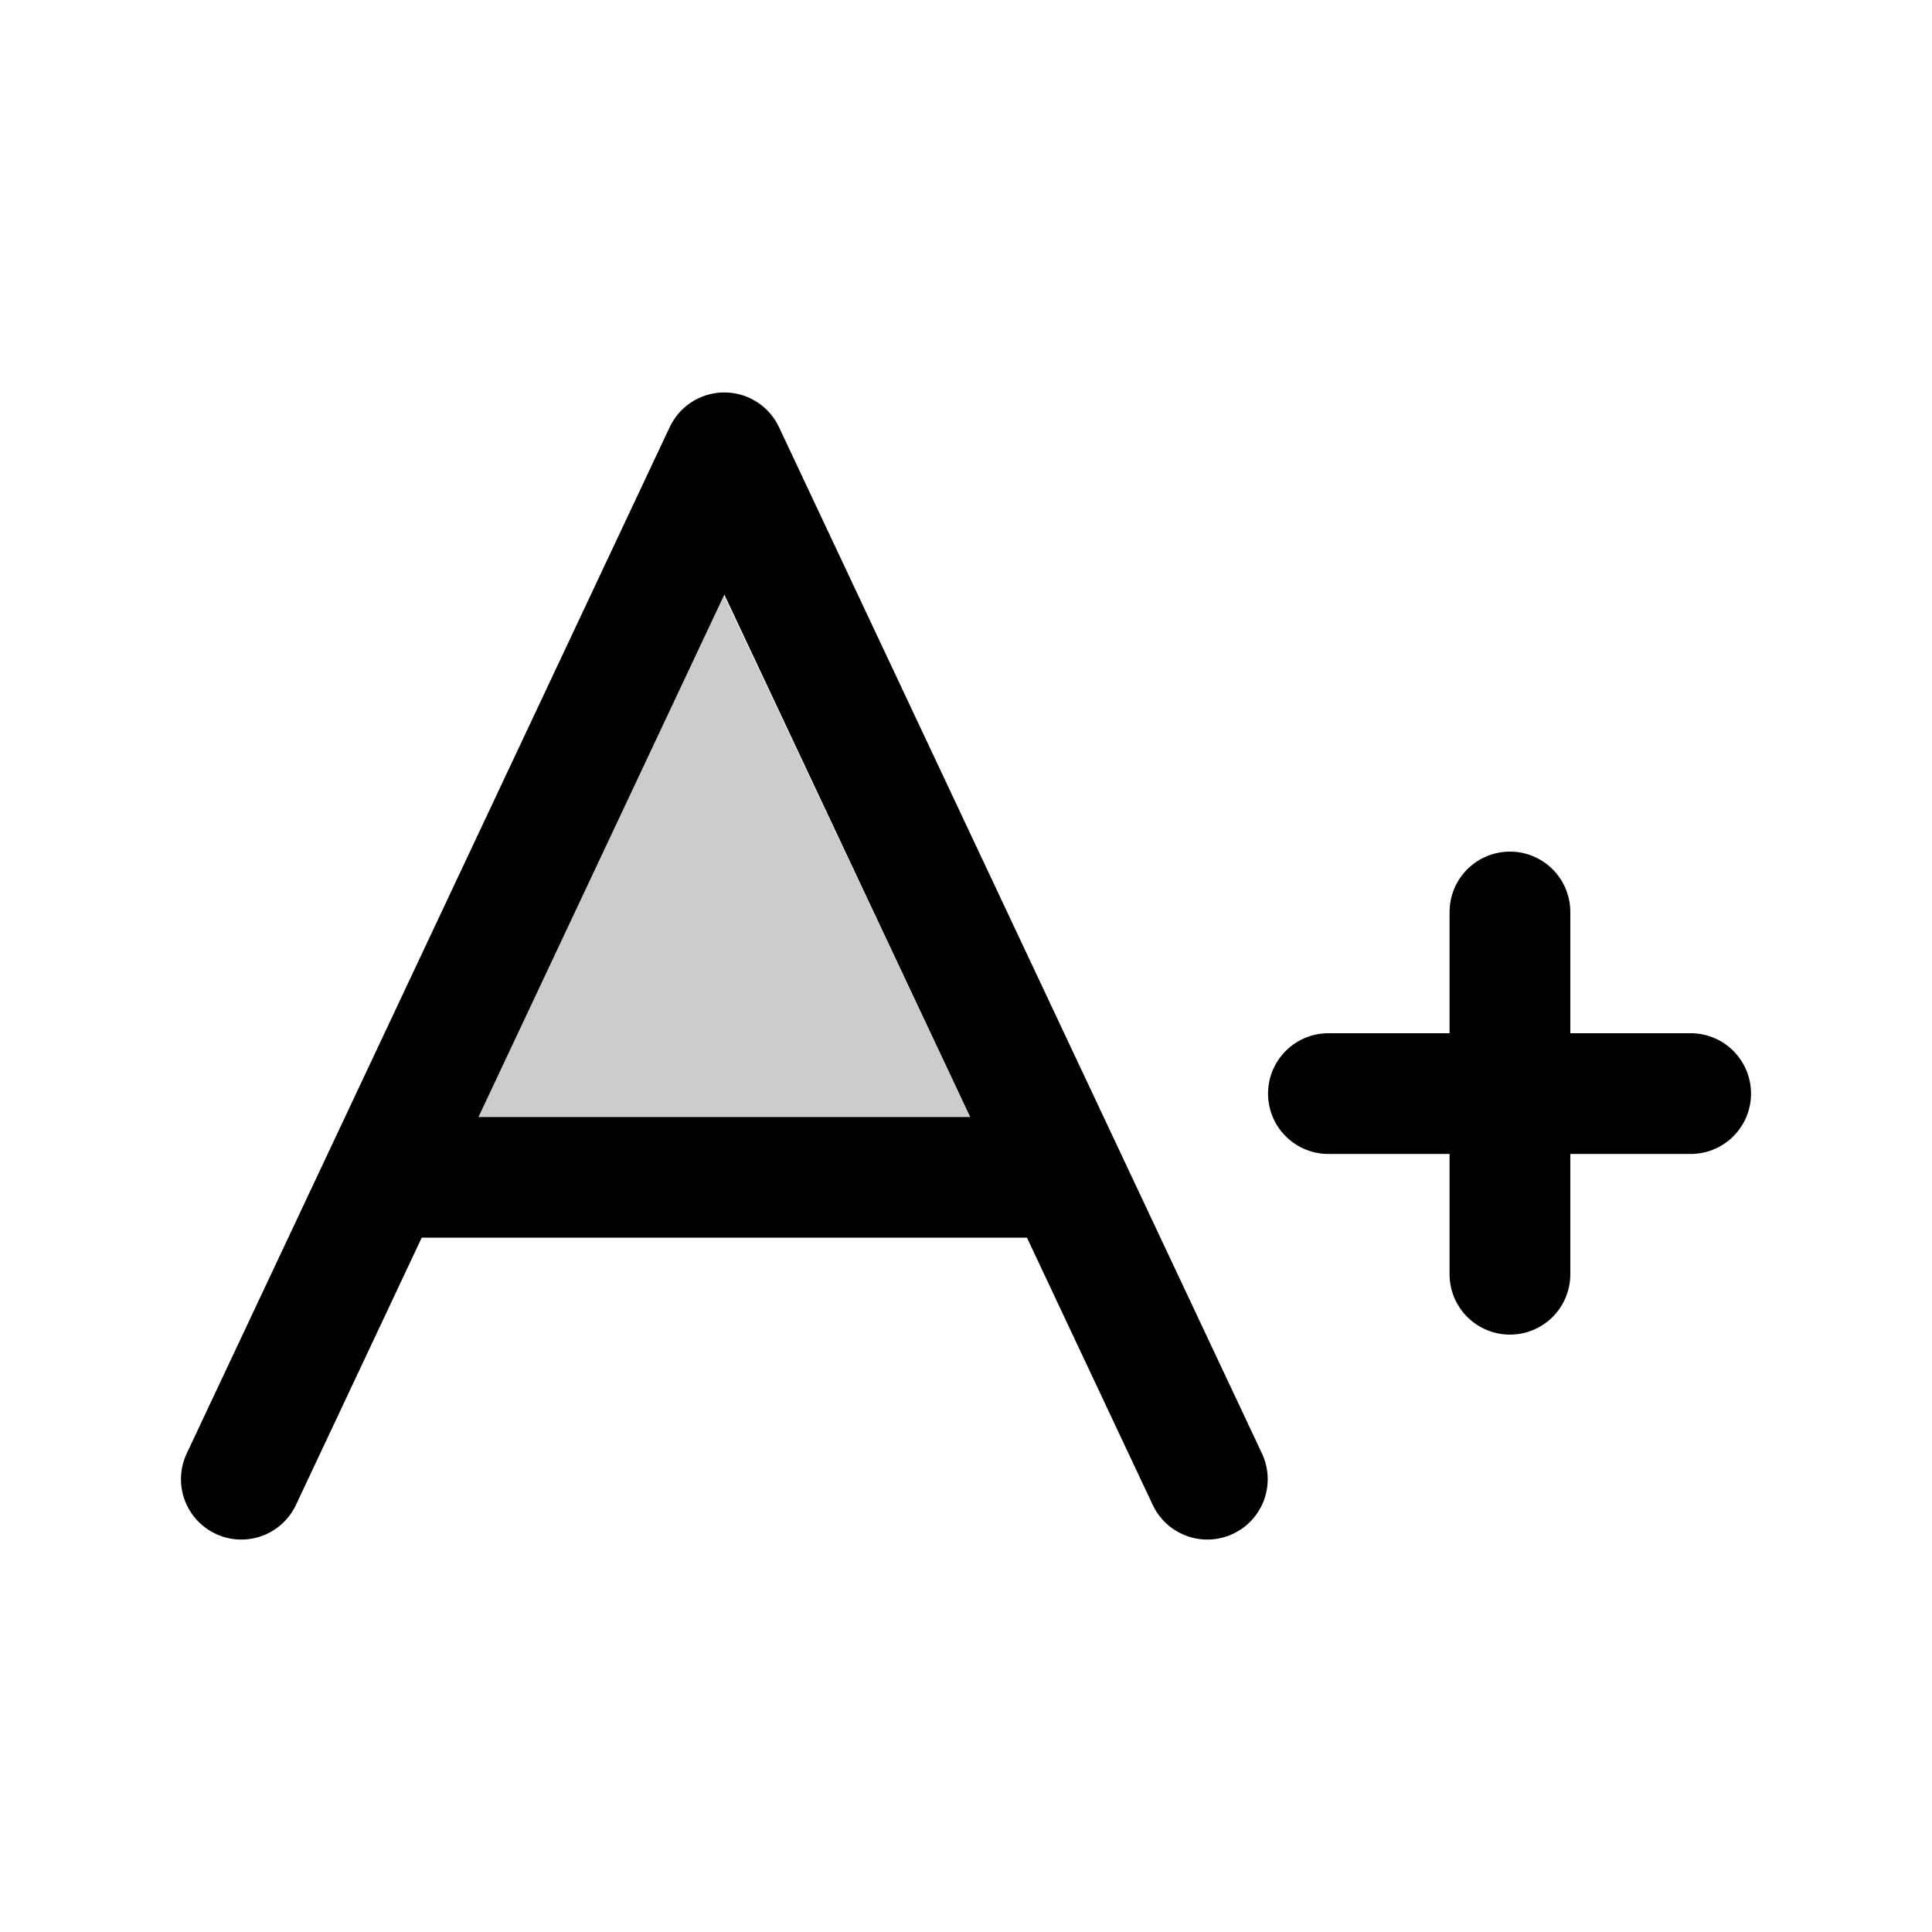
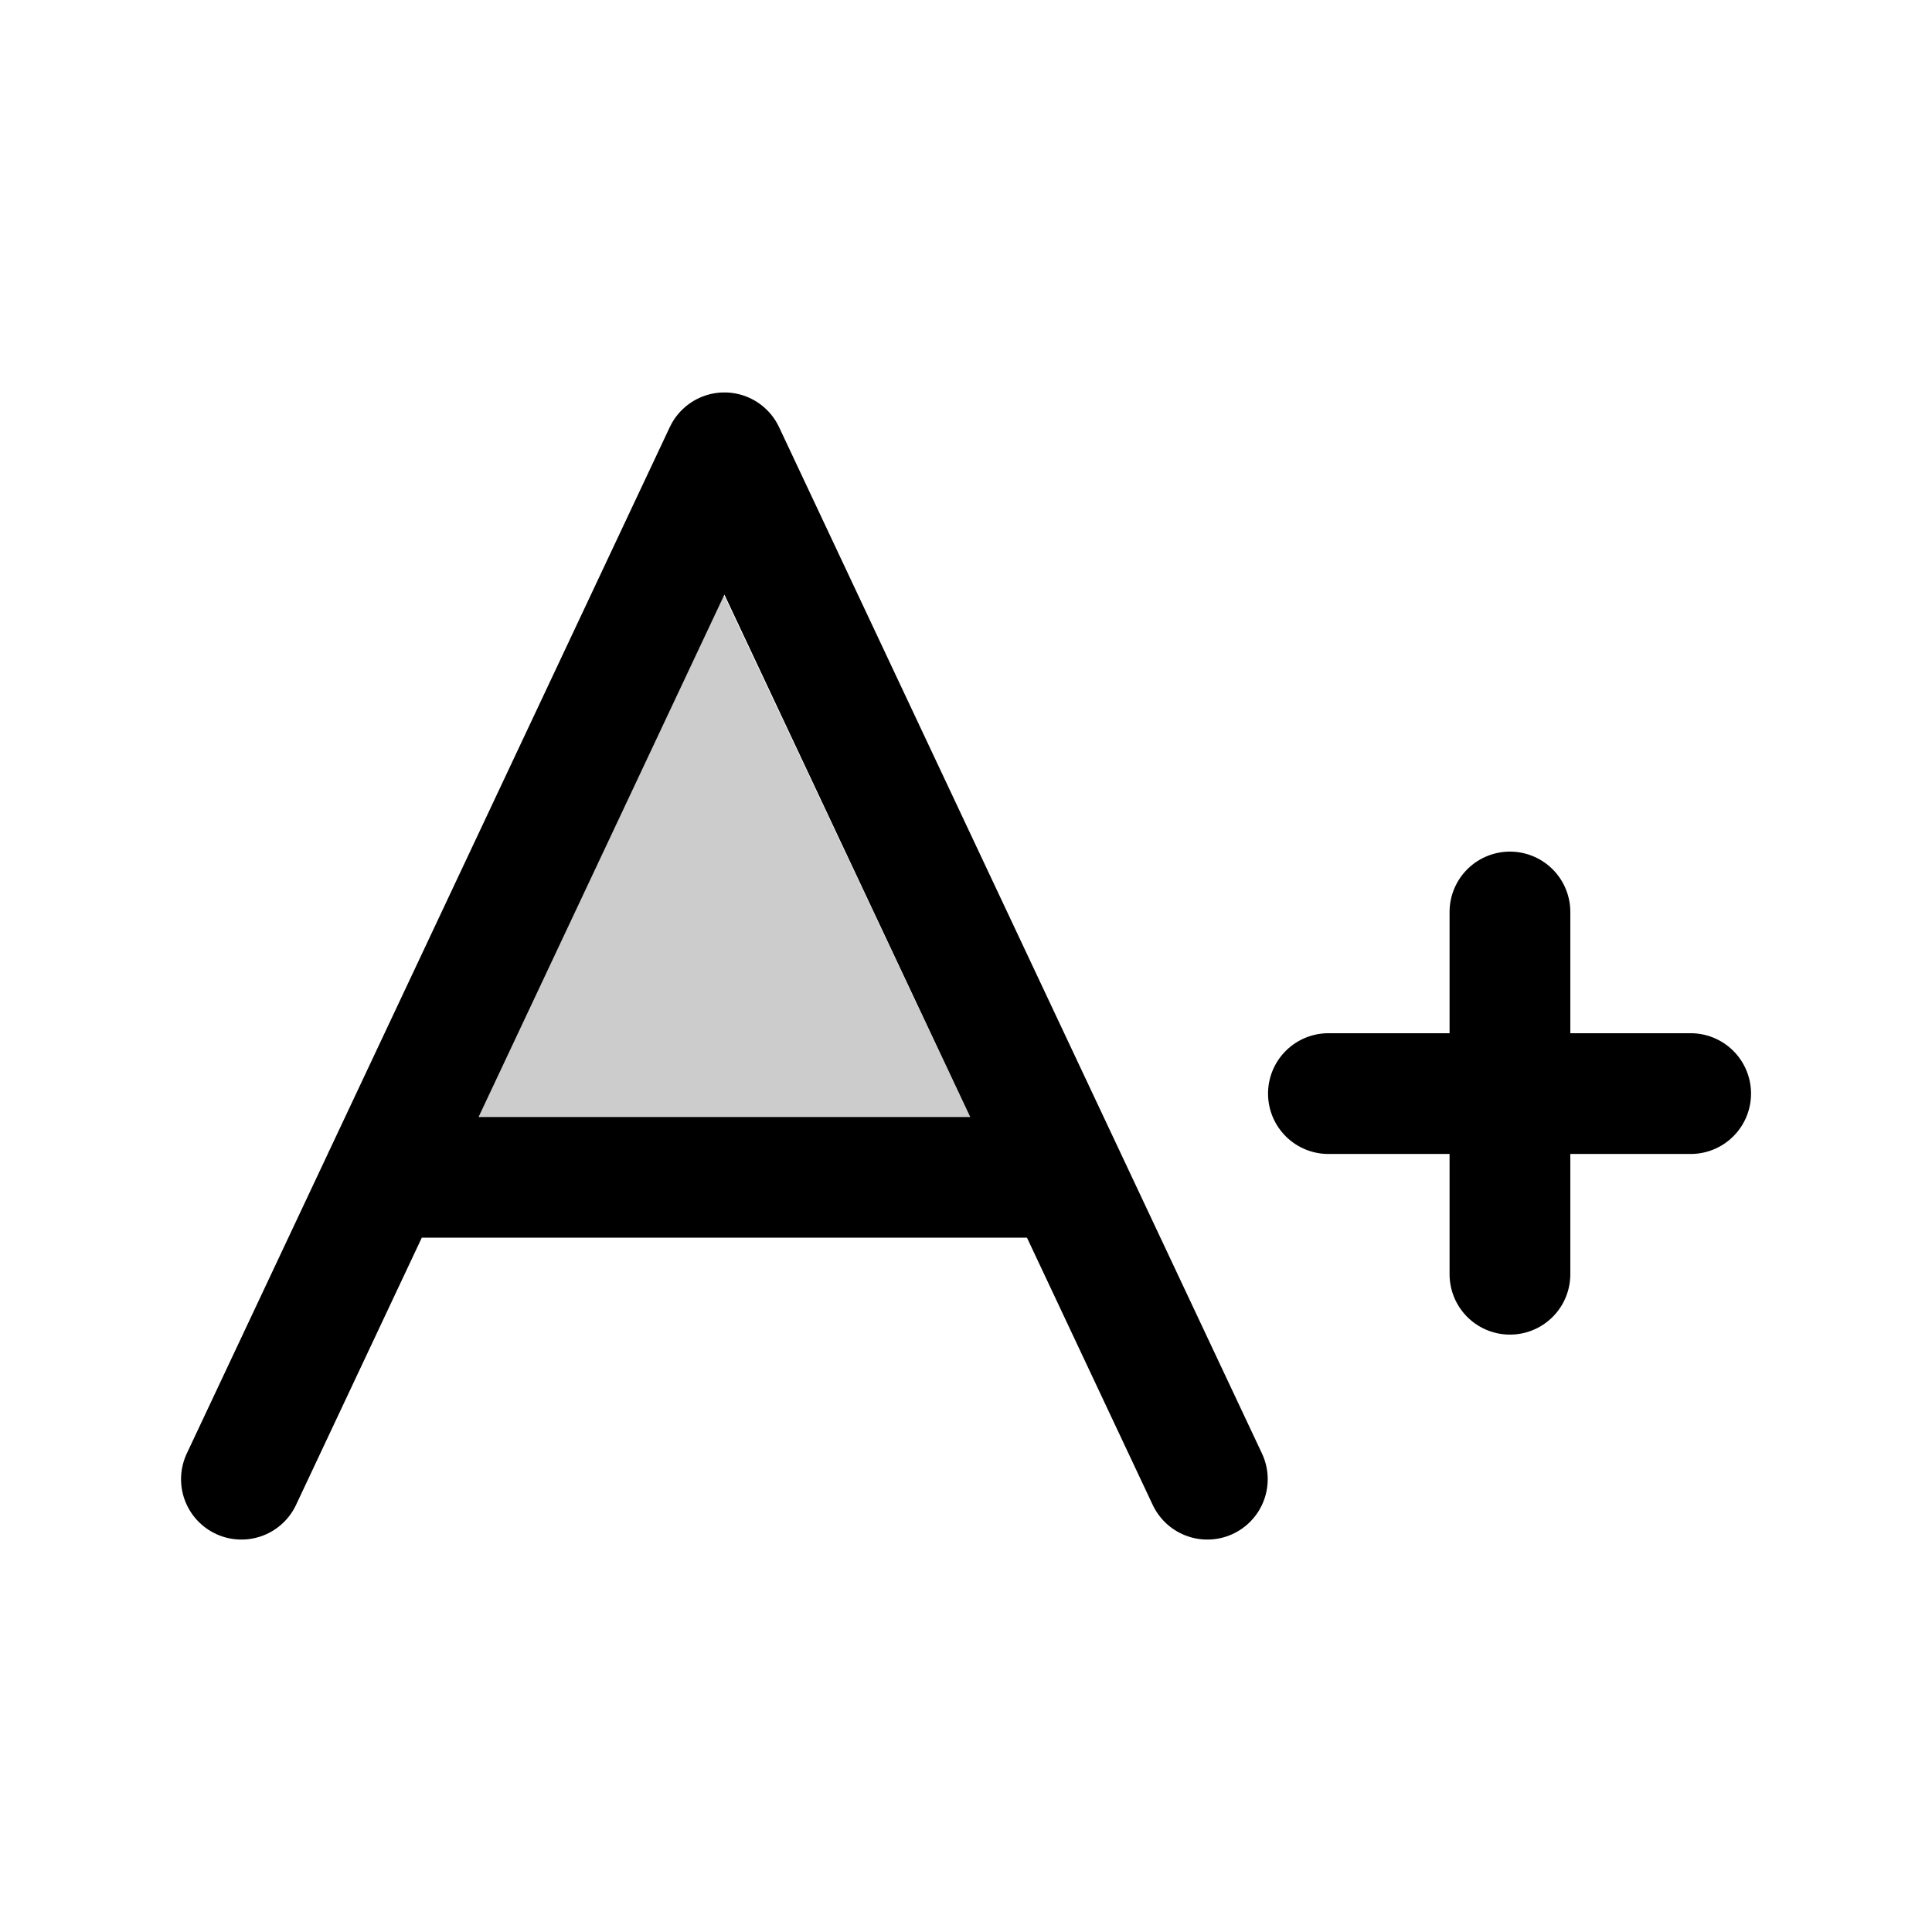
<svg xmlns="http://www.w3.org/2000/svg" width="24" height="24" viewBox="0 0 24 24" fill="none">
-   <path d="M12.047 13.87H5.946L8.992 7.396L12.047 13.87Z" fill="black" fill-opacity="0.2" />
-   <path d="M16.502 13.585H21.002M18.757 11.329V15.829M14.998 18.375L8.998 5.625L2.998 18.375M13.234 14.625H4.763" stroke="black" stroke-width="1.5" stroke-linecap="round" stroke-linejoin="round" />
+   <path d="M12.047 13.87H5.946L8.993 7.396L12.047 13.87Z" fill="black" fill-opacity="0.2" />
+   <path d="M16.502 13.585H21.002M18.757 11.329V15.829M14.998 18.375L8.999 5.625L2.999 18.375M13.234 14.625H4.763" stroke="black" stroke-width="1.5" stroke-linecap="round" stroke-linejoin="round" />
</svg>
